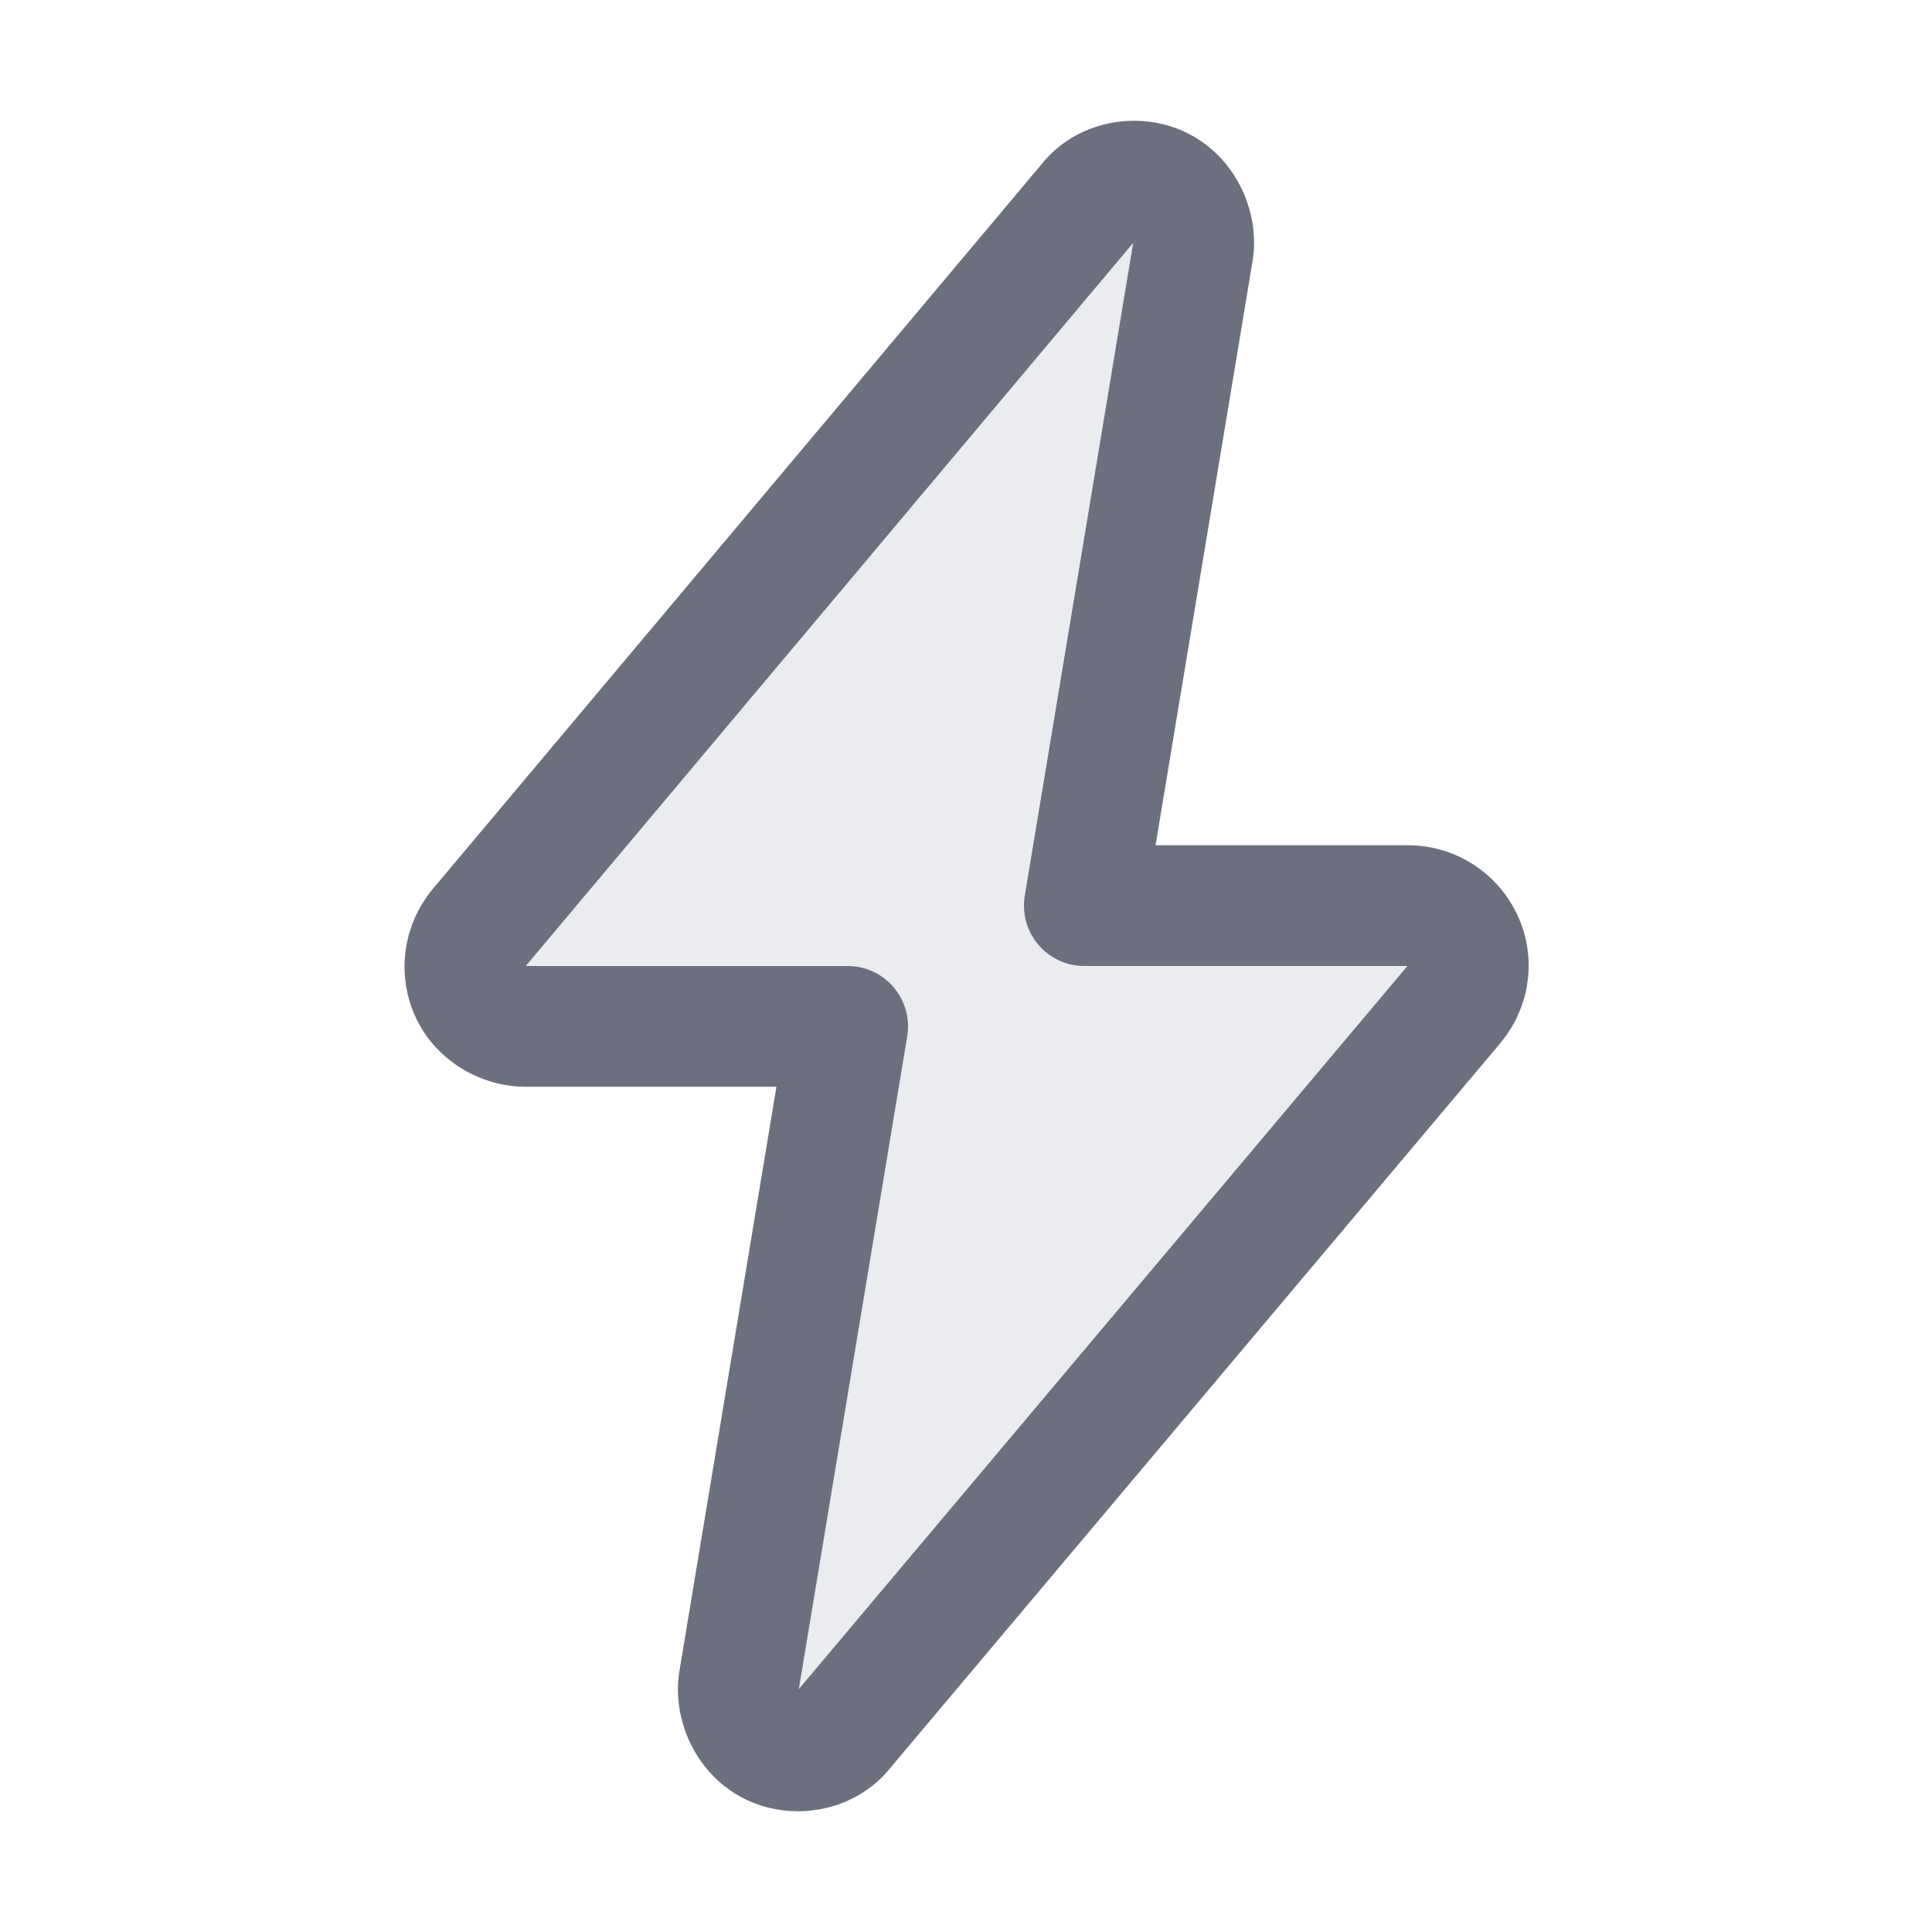
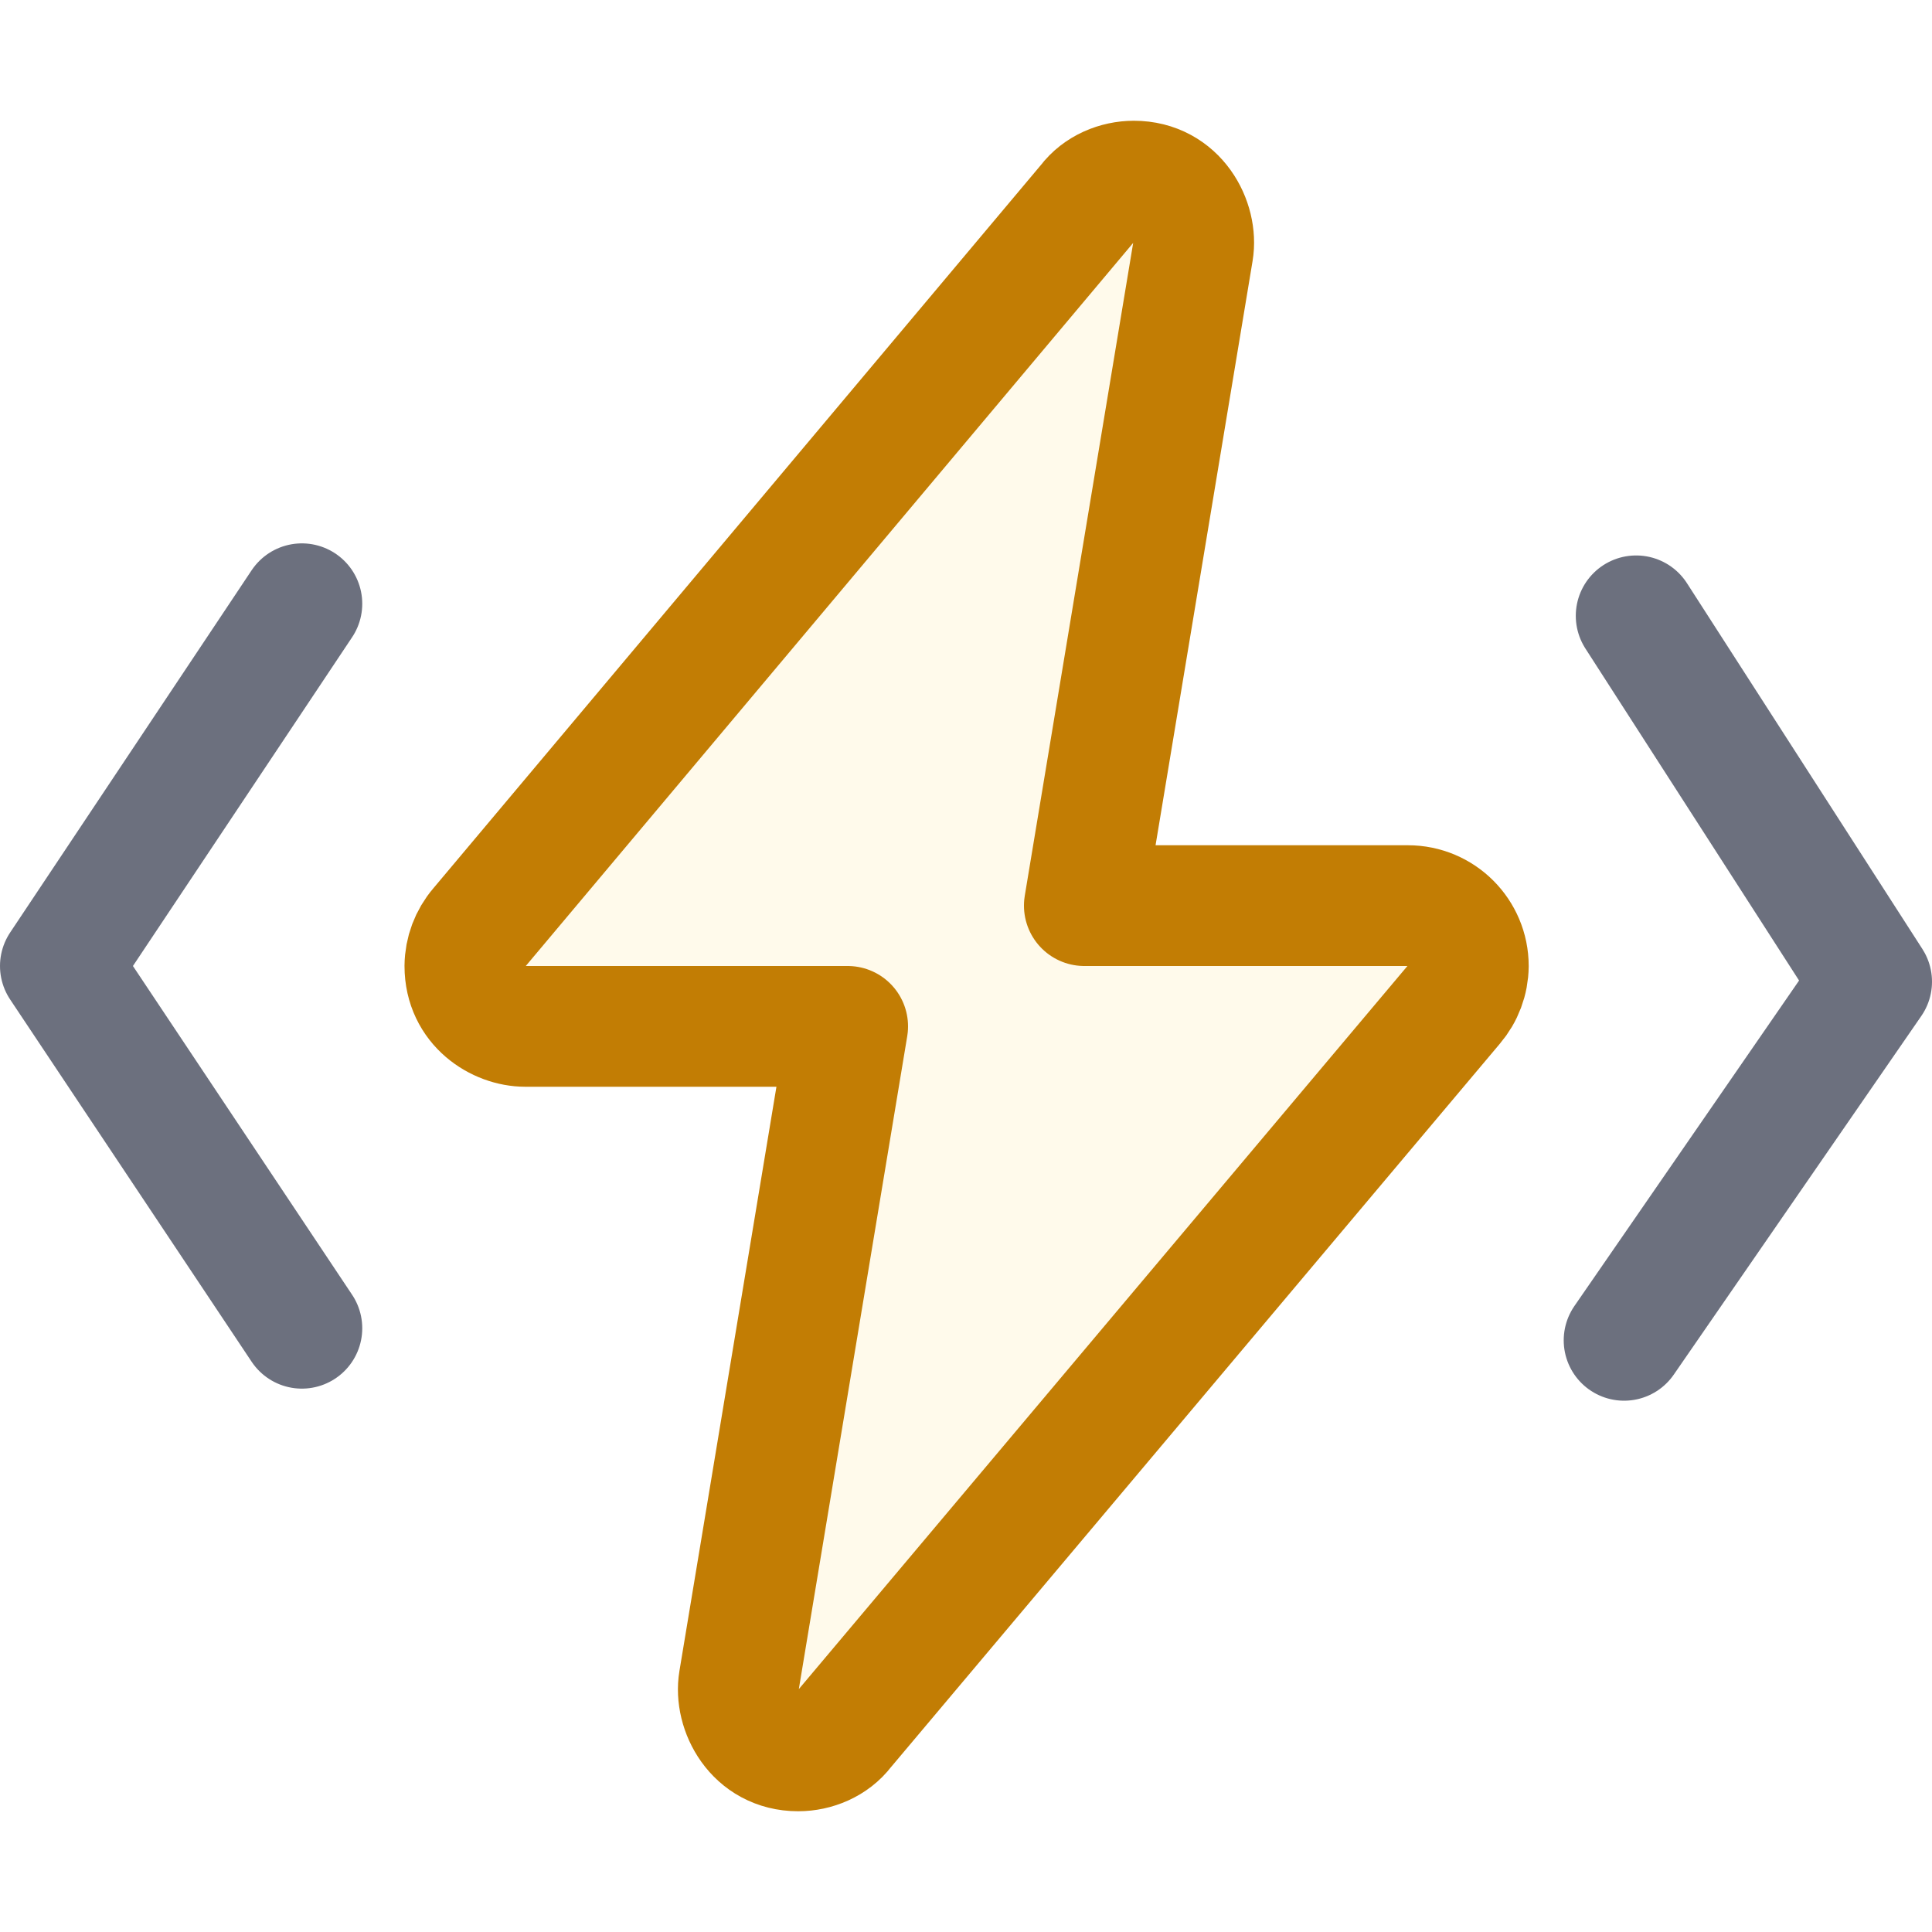
<svg xmlns="http://www.w3.org/2000/svg" width="16" height="16" viewBox="0 0 16 16">
-   <path fill="#EBECF0" stroke="#6C707E" stroke-linejoin="round" d="M11.65 7.5H8.98l.9-5.42c.04-.24-.13-.58-.49-.58-.14 0-.29.06-.38.18l-5.04 6a.5.5 0 0 0-.12.32c0 .33.28.5.5.5h2.67l-.9 5.42c-.04.24.13.58.49.58.14 0 .29-.06.38-.18l5.05-6a.5.5 0 0 0 .12-.32.5.5 0 0 0-.5-.5z" />
+   <path fill="#FFFAEB" stroke="#C27D04" stroke-linecap="round" stroke-linejoin="round" d="M11.65 7.5H8.98l.9-5.42c.04-.24-.13-.58-.49-.58-.14 0-.29.06-.38.18l-5.04 6a.5.5 0 0 0-.12.32c0 .33.28.5.5.5h2.67l-.9 5.42c-.04.24.13.58.49.58.14 0 .29-.06.38-.18l5.05-6a.5.5 0 0 0 .12-.32.5.5 0 0 0-.5-.5z" />
+   <path fill="none" stroke="#6C707E" stroke-linecap="round" stroke-linejoin="round" d="m2.5 5-2 3 2 3m11.05-5.9 1.95 3.03-2.05 2.97" />
</svg>
